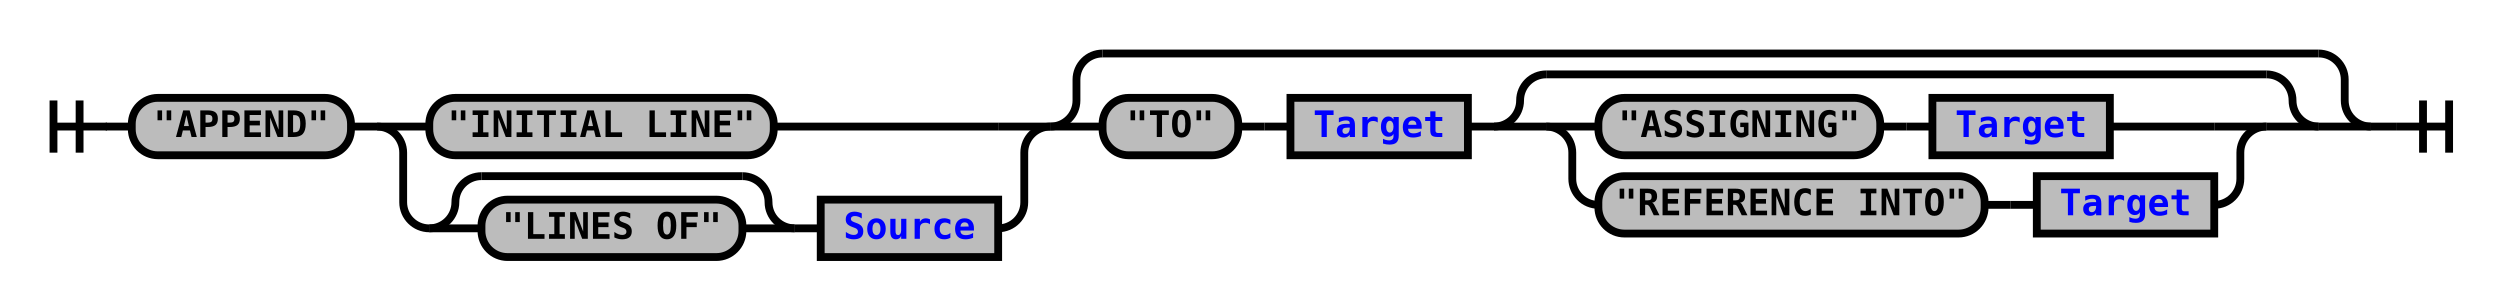
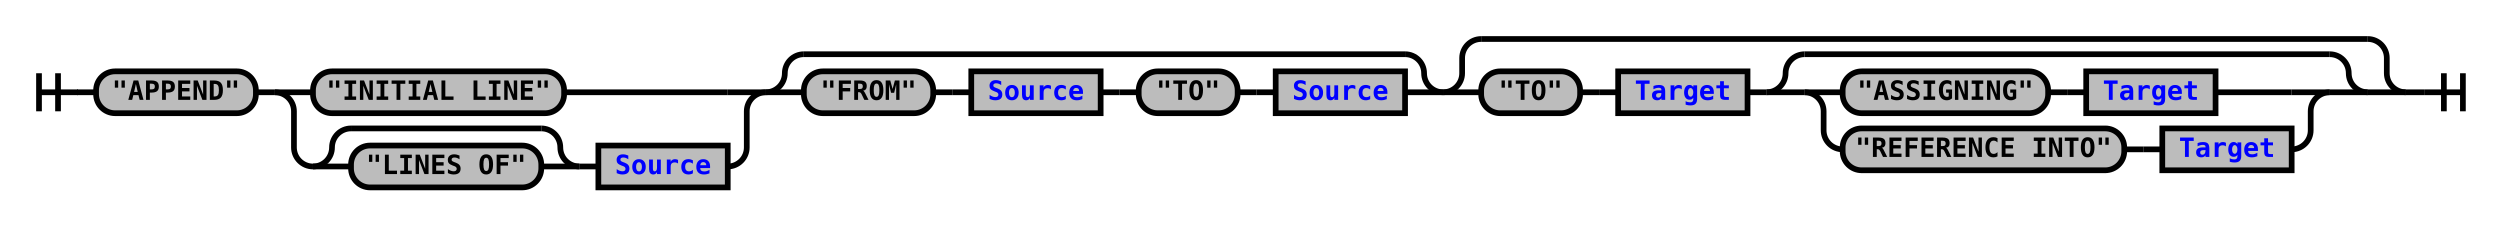
- <svg xmlns="http://www.w3.org/2000/svg" xmlns:xlink="http://www.w3.org/1999/xlink" class="railroad-diagram" width="958" height="118" viewBox="0 0 958 118">
+ <svg xmlns="http://www.w3.org/2000/svg" xmlns:xlink="http://www.w3.org/1999/xlink" class="railroad-diagram" width="1314" height="118" viewBox="0 0 1314 118">
  <defs>
    <style type="text/css">
path {
stroke-width: 3;
stroke: black;
fill: rgba(0,0,0,0);
}
text {
font: bold 14px monospace;
text-anchor: middle;
}
text.diagram-text {
font-size: 12px;
}
a {
fill: blue;
}
text.diagram-arrow {
font-size: 16px;
}
text.label {
text-anchor: start;
}
text.comment {
font: italic 12px monospace;
}
rect {
stroke-width: 3;
stroke: black;
fill: #BCBCBC;
}
path.diagram-text {
stroke-width: 3;
stroke: black;
fill: #BCBCBC;
cursor: help;
}
</style>
  </defs>
  <g transform="translate(.5 .5)">
    <path d="M 20 38 v 20 m 10 -20 v 20 m -10 -10 h 20.5" />
    <path d="M40 48h10" />
    <g>
      <path d="M50 48h0" />
-       <path d="M908 48h0" />
+       <path d="M1264 48h0" />
      <g class="terminal">
        <path d="M50 48h0" />
        <path d="M134 48h0" />
        <rect x="50" y="37" width="84" height="22" rx="10" ry="10" />
        <text x="92" y="52">"APPEND"</text>
      </g>
      <path d="M134 48h10" />
      <g>
        <path d="M144 48h0" />
        <path d="M402 48h0" />
        <path d="M144 48h20" />
        <g class="terminal">
          <path d="M164 48h0" />
          <path d="M296 48h86" />
          <rect x="164" y="37" width="132" height="22" rx="10" ry="10" />
          <text x="230" y="52">"INITIAL LINE"</text>
        </g>
        <path d="M382 48h20" />
        <path d="M144 48a10 10 0 0 1 10 10v19a10 10 0 0 0 10 10" />
        <g>
          <path d="M164 87h0" />
          <path d="M382 87h0" />
          <g>
            <path d="M164 87h0" />
            <path d="M304 87h0" />
            <path d="M164 87a10 10 0 0 0 10 -10v0a10 10 0 0 1 10 -10" />
            <g>
              <path d="M184 67h100" />
            </g>
            <path d="M284 67a10 10 0 0 1 10 10v0a10 10 0 0 0 10 10" />
            <path d="M164 87h20" />
            <g class="terminal">
              <path d="M184 87h0" />
              <path d="M284 87h0" />
              <rect x="184" y="76" width="100" height="22" rx="10" ry="10" />
              <text x="234" y="91">"LINES OF"</text>
            </g>
            <path d="M284 87h20" />
          </g>
          <path d="M304 87h10" />
          <g class="non-terminal">
            <path d="M314 87h0" />
            <path d="M382 87h0" />
            <rect x="314" y="76" width="68" height="22" />
            <a xlink:href="reuse_source.svg">
              <text x="348" y="91">Source</text>
            </a>
          </g>
        </g>
        <path d="M382 87a10 10 0 0 0 10 -10v-19a10 10 0 0 1 10 -10" />
      </g>
      <g>
        <path d="M402 48h0" />
-         <path d="M908 48h0" />
-         <path d="M402 48a10 10 0 0 0 10 -10v-8a10 10 0 0 1 10 -10" />
-         <g>
-           <path d="M422 20h466" />
-         </g>
-         <path d="M888 20a10 10 0 0 1 10 10v8a10 10 0 0 0 10 10" />
+         <path d="M758 48h0" />
+         <path d="M402 48a10 10 0 0 0 10 -10v0a10 10 0 0 1 10 -10" />
+         <g>
+           <path d="M422 28h316" />
+         </g>
+         <path d="M738 28a10 10 0 0 1 10 10v0a10 10 0 0 0 10 10" />
        <path d="M402 48h20" />
        <g>
          <path d="M422 48h0" />
-           <path d="M888 48h0" />
+           <path d="M738 48h0" />
          <g class="terminal">
            <path d="M422 48h0" />
-             <path d="M474 48h0" />
-             <rect x="422" y="37" width="52" height="22" rx="10" ry="10" />
-             <text x="448" y="52">"TO"</text>
-           </g>
-           <path d="M474 48h10" />
-           <path d="M484 48h10" />
-           <g class="non-terminal">
-             <path d="M494 48h0" />
-             <path d="M562 48h0" />
-             <rect x="494" y="37" width="68" height="22" />
+             <path d="M490 48h0" />
+             <rect x="422" y="37" width="68" height="22" rx="10" ry="10" />
+             <text x="456" y="52">"FROM"</text>
+           </g>
+           <path d="M490 48h10" />
+           <path d="M500 48h10" />
+           <g class="non-terminal">
+             <path d="M510 48h0" />
+             <path d="M578 48h0" />
+             <rect x="510" y="37" width="68" height="22" />
+             <a xlink:href="reuse_source.svg">
+               <text x="544" y="52">Source</text>
+             </a>
+           </g>
+           <path d="M578 48h10" />
+           <path d="M588 48h10" />
+           <g class="terminal">
+             <path d="M598 48h0" />
+             <path d="M650 48h0" />
+             <rect x="598" y="37" width="52" height="22" rx="10" ry="10" />
+             <text x="624" y="52">"TO"</text>
+           </g>
+           <path d="M650 48h10" />
+           <path d="M660 48h10" />
+           <g class="non-terminal">
+             <path d="M670 48h0" />
+             <path d="M738 48h0" />
+             <rect x="670" y="37" width="68" height="22" />
+             <a xlink:href="reuse_source.svg">
+               <text x="704" y="52">Source</text>
+             </a>
+           </g>
+         </g>
+         <path d="M738 48h20" />
+       </g>
+       <g>
+         <path d="M758 48h0" />
+         <path d="M1264 48h0" />
+         <path d="M758 48a10 10 0 0 0 10 -10v-8a10 10 0 0 1 10 -10" />
+         <g>
+           <path d="M778 20h466" />
+         </g>
+         <path d="M1244 20a10 10 0 0 1 10 10v8a10 10 0 0 0 10 10" />
+         <path d="M758 48h20" />
+         <g>
+           <path d="M778 48h0" />
+           <path d="M1244 48h0" />
+           <g class="terminal">
+             <path d="M778 48h0" />
+             <path d="M830 48h0" />
+             <rect x="778" y="37" width="52" height="22" rx="10" ry="10" />
+             <text x="804" y="52">"TO"</text>
+           </g>
+           <path d="M830 48h10" />
+           <path d="M840 48h10" />
+           <g class="non-terminal">
+             <path d="M850 48h0" />
+             <path d="M918 48h0" />
+             <rect x="850" y="37" width="68" height="22" />
            <a xlink:href="reuse_target.svg">
-               <text x="528" y="52">Target</text>
-             </a>
-           </g>
-           <path d="M562 48h10" />
+               <text x="884" y="52">Target</text>
+             </a>
+           </g>
+           <path d="M918 48h10" />
          <g>
-             <path d="M572 48h0" />
-             <path d="M888 48h0" />
-             <path d="M572 48a10 10 0 0 0 10 -10v0a10 10 0 0 1 10 -10" />
+             <path d="M928 48h0" />
+             <path d="M1244 48h0" />
+             <path d="M928 48a10 10 0 0 0 10 -10v0a10 10 0 0 1 10 -10" />
            <g>
-               <path d="M592 28h276" />
-             </g>
-             <path d="M868 28a10 10 0 0 1 10 10v0a10 10 0 0 0 10 10" />
-             <path d="M572 48h20" />
+               <path d="M948 28h276" />
+             </g>
+             <path d="M1224 28a10 10 0 0 1 10 10v0a10 10 0 0 0 10 10" />
+             <path d="M928 48h20" />
            <g>
-               <path d="M592 48h0" />
-               <path d="M868 48h0" />
-               <path d="M592 48h20" />
+               <path d="M948 48h0" />
+               <path d="M1224 48h0" />
+               <path d="M948 48h20" />
              <g>
-                 <path d="M612 48h0" />
-                 <path d="M808 48h40" />
+                 <path d="M968 48h0" />
+                 <path d="M1164 48h40" />
                <g class="terminal">
-                   <path d="M612 48h0" />
-                   <path d="M720 48h0" />
-                   <rect x="612" y="37" width="108" height="22" rx="10" ry="10" />
-                   <text x="666" y="52">"ASSIGNING"</text>
-                 </g>
-                 <path d="M720 48h10" />
-                 <path d="M730 48h10" />
+                   <path d="M968 48h0" />
+                   <path d="M1076 48h0" />
+                   <rect x="968" y="37" width="108" height="22" rx="10" ry="10" />
+                   <text x="1022" y="52">"ASSIGNING"</text>
+                 </g>
+                 <path d="M1076 48h10" />
+                 <path d="M1086 48h10" />
                <g class="non-terminal">
-                   <path d="M740 48h0" />
-                   <path d="M808 48h0" />
-                   <rect x="740" y="37" width="68" height="22" />
+                   <path d="M1096 48h0" />
+                   <path d="M1164 48h0" />
+                   <rect x="1096" y="37" width="68" height="22" />
                  <a xlink:href="reuse_target.svg">
-                     <text x="774" y="52">Target</text>
+                     <text x="1130" y="52">Target</text>
                  </a>
                </g>
              </g>
-               <path d="M848 48h20" />
-               <path d="M592 48a10 10 0 0 1 10 10v10a10 10 0 0 0 10 10" />
+               <path d="M1204 48h20" />
+               <path d="M948 48a10 10 0 0 1 10 10v10a10 10 0 0 0 10 10" />
              <g>
-                 <path d="M612 78h0" />
-                 <path d="M848 78h0" />
+                 <path d="M968 78h0" />
+                 <path d="M1204 78h0" />
                <g class="terminal">
-                   <path d="M612 78h0" />
-                   <path d="M760 78h0" />
-                   <rect x="612" y="67" width="148" height="22" rx="10" ry="10" />
-                   <text x="686" y="82">"REFERENCE INTO"</text>
-                 </g>
-                 <path d="M760 78h10" />
-                 <path d="M770 78h10" />
+                   <path d="M968 78h0" />
+                   <path d="M1116 78h0" />
+                   <rect x="968" y="67" width="148" height="22" rx="10" ry="10" />
+                   <text x="1042" y="82">"REFERENCE INTO"</text>
+                 </g>
+                 <path d="M1116 78h10" />
+                 <path d="M1126 78h10" />
                <g class="non-terminal">
-                   <path d="M780 78h0" />
-                   <path d="M848 78h0" />
-                   <rect x="780" y="67" width="68" height="22" />
+                   <path d="M1136 78h0" />
+                   <path d="M1204 78h0" />
+                   <rect x="1136" y="67" width="68" height="22" />
                  <a xlink:href="reuse_target.svg">
-                     <text x="814" y="82">Target</text>
+                     <text x="1170" y="82">Target</text>
                  </a>
                </g>
              </g>
-               <path d="M848 78a10 10 0 0 0 10 -10v-10a10 10 0 0 1 10 -10" />
-             </g>
-             <path d="M868 48h20" />
-           </g>
-         </g>
-         <path d="M888 48h20" />
+               <path d="M1204 78a10 10 0 0 0 10 -10v-10a10 10 0 0 1 10 -10" />
+             </g>
+             <path d="M1224 48h20" />
+           </g>
+         </g>
+         <path d="M1244 48h20" />
      </g>
    </g>
-     <path d="M908 48h10" />
-     <path d="M 918 48 h 20 m -10 -10 v 20 m 10 -20 v 20" />
+     <path d="M1264 48h10" />
+     <path d="M 1274 48 h 20 m -10 -10 v 20 m 10 -20 v 20" />
  </g>
</svg>
